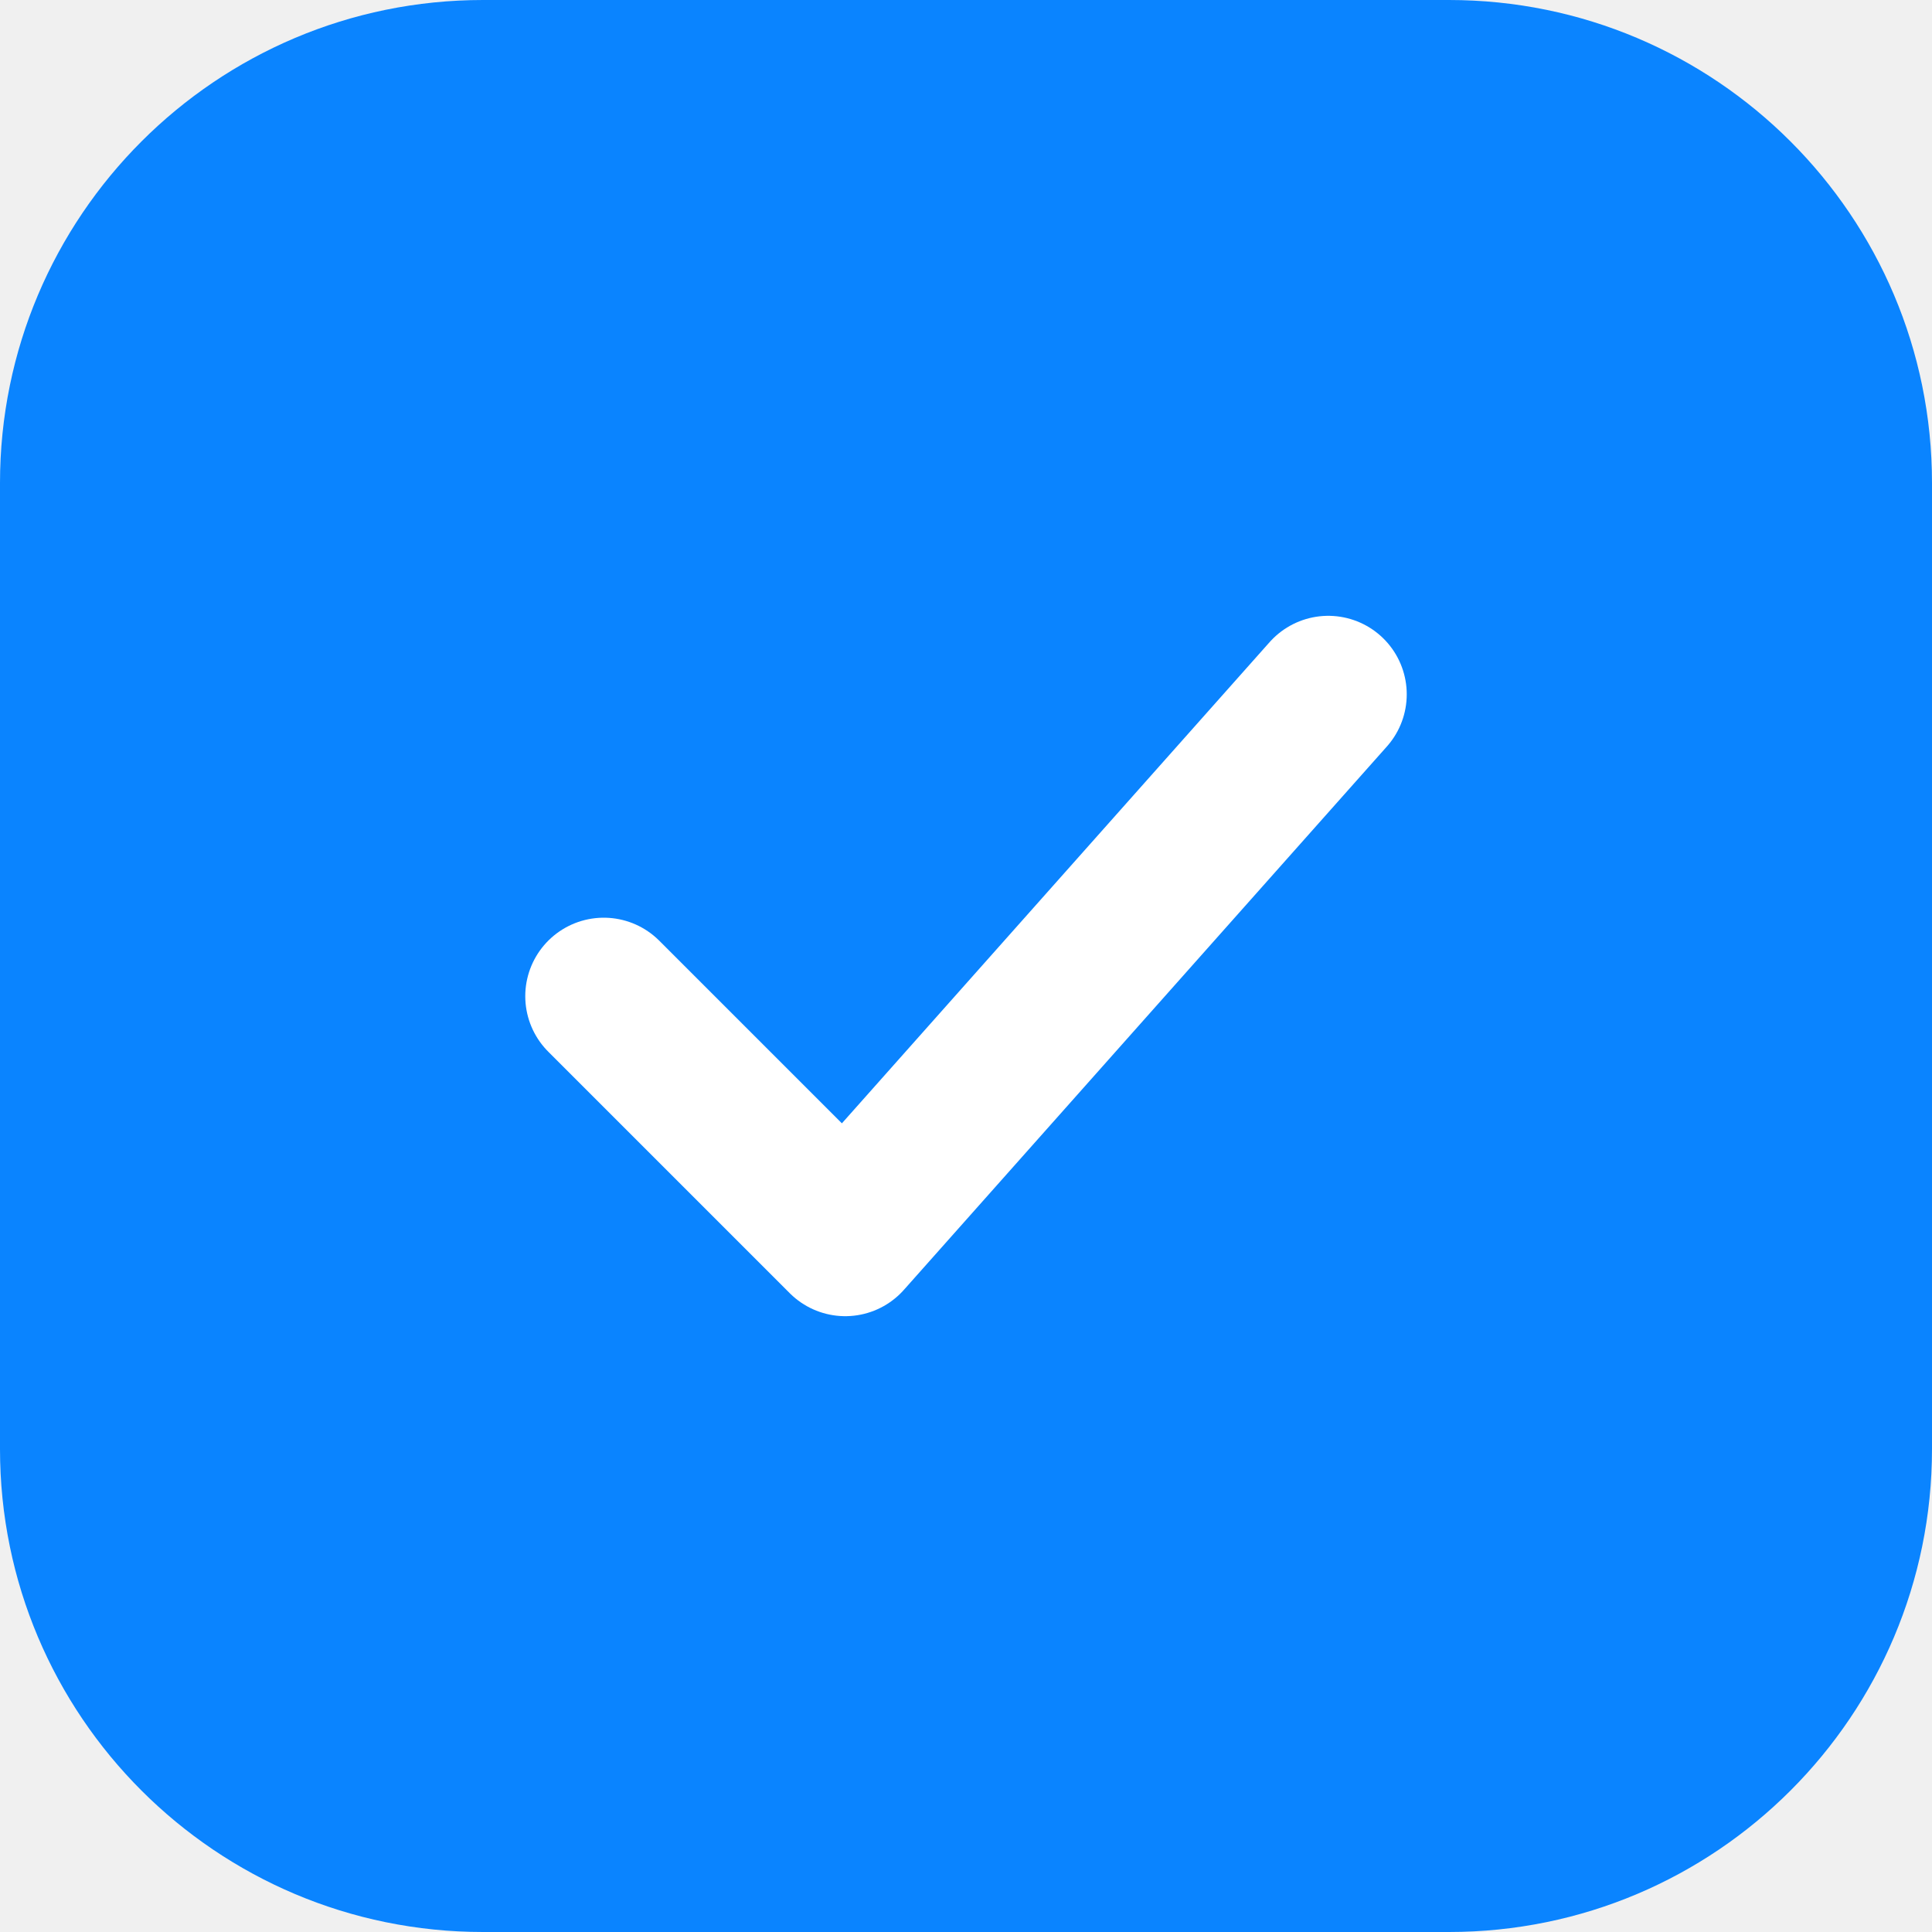
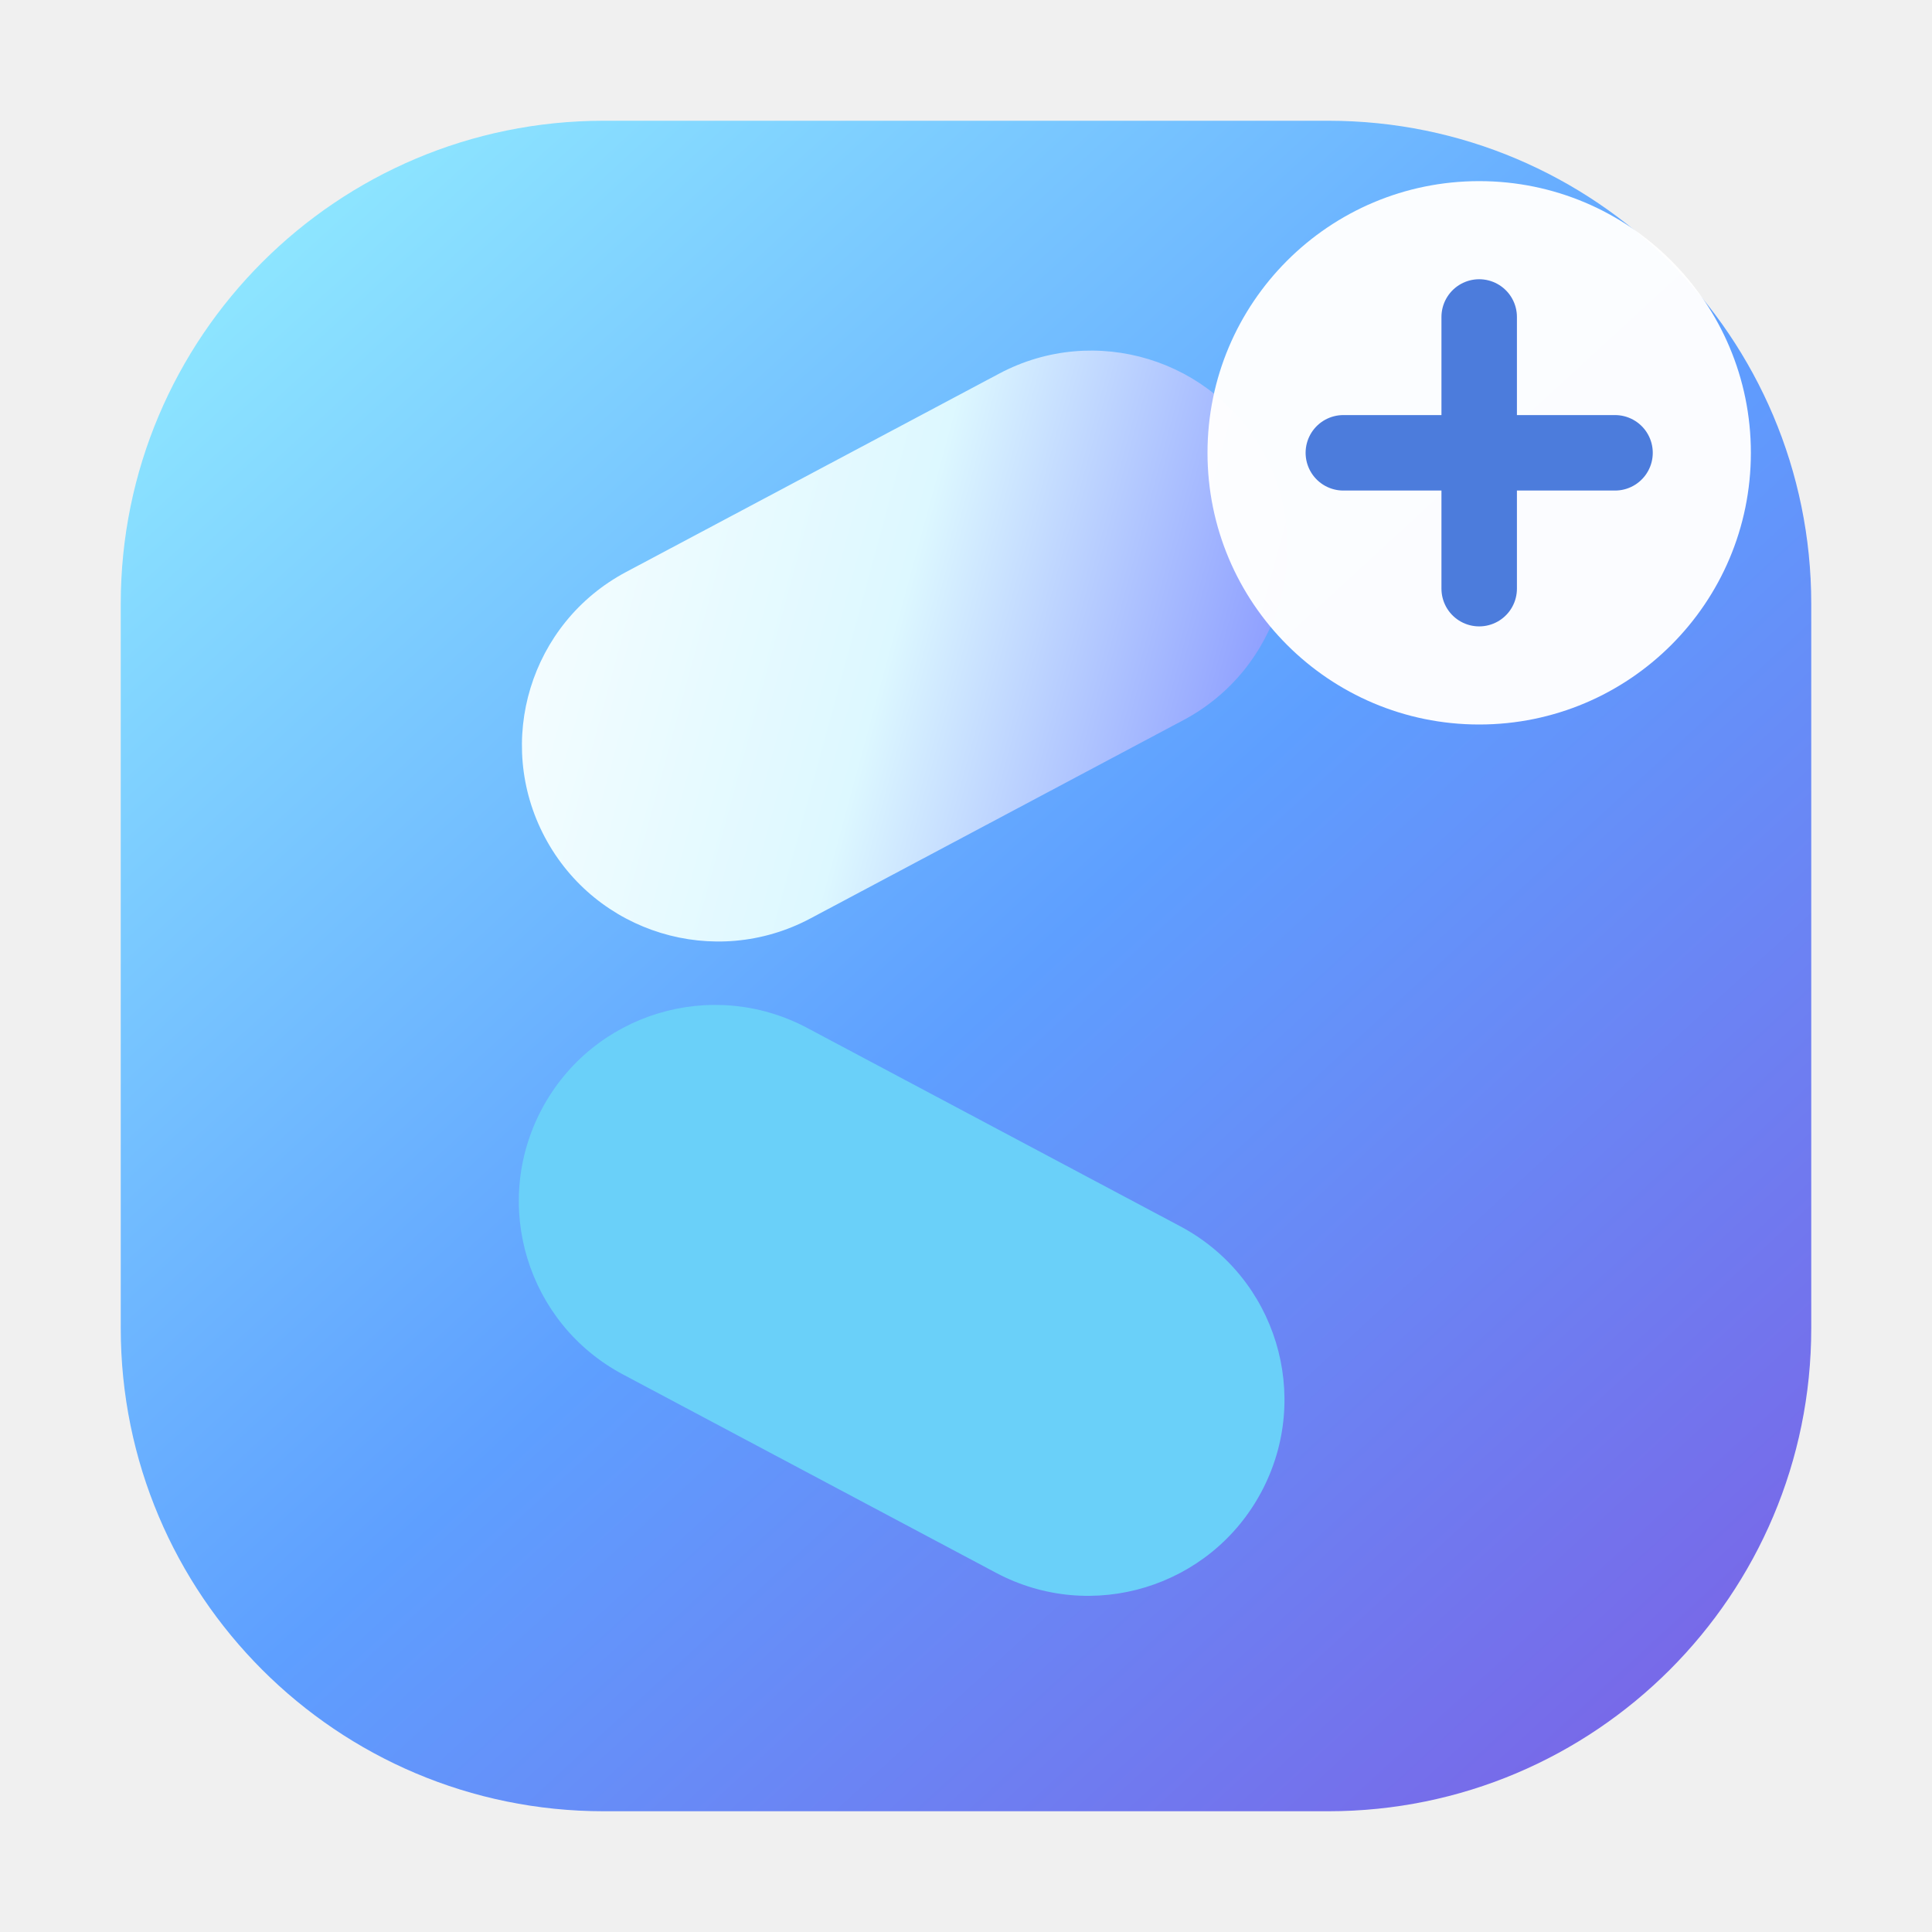
- <svg xmlns="http://www.w3.org/2000/svg" viewBox="0 0 32 32">
-   <rect width="32" height="32" rx="8" fill="#0A84FF" />
-   <path d="M10 16.5l4 4 8-9" fill="none" stroke="#fff" stroke-width="2.6" stroke-linecap="round" stroke-linejoin="round" />
+ <svg xmlns="http://www.w3.org/2000/svg" viewBox="0 0 64 64" fill="none">
+   <defs>
+     <linearGradient id="g" x1="9" y1="7" x2="55" y2="57" gradientUnits="userSpaceOnUse">
+       <stop stop-color="#8EE7FF" />
+       <stop offset=".52" stop-color="#5E9FFF" />
+       <stop offset="1" stop-color="#7868E8" />
+     </linearGradient>
+     <linearGradient id="a" x1="15" y1="17" x2="48" y2="48" gradientUnits="userSpaceOnUse">
+       <stop stop-color="#FFFFFF" />
+       <stop offset=".38" stop-color="#DDF8FF" />
+       <stop offset=".72" stop-color="#7A88FF" />
+       <stop offset="1" stop-color="#6258E2" />
+     </linearGradient>
+   </defs>
+   <rect x="4" y="4" width="56" height="56" rx="16" fill="url(#g)" />
+   <rect x="15" y="22" width="27" height="13" rx="6.5" fill="url(#a)" transform="rotate(-28 15 22)" />
+   <rect x="21" y="31" width="27" height="13" rx="6.5" fill="#6AD0F9" transform="rotate(28 21 31)" />
+   <circle cx="49" cy="15" r="9" fill="white" fill-opacity=".97" />
+   <path d="M49 10.5V19.5M44.5 15H53.5" stroke="#4C7CDC" stroke-width="2.5" stroke-linecap="round" />
</svg>
